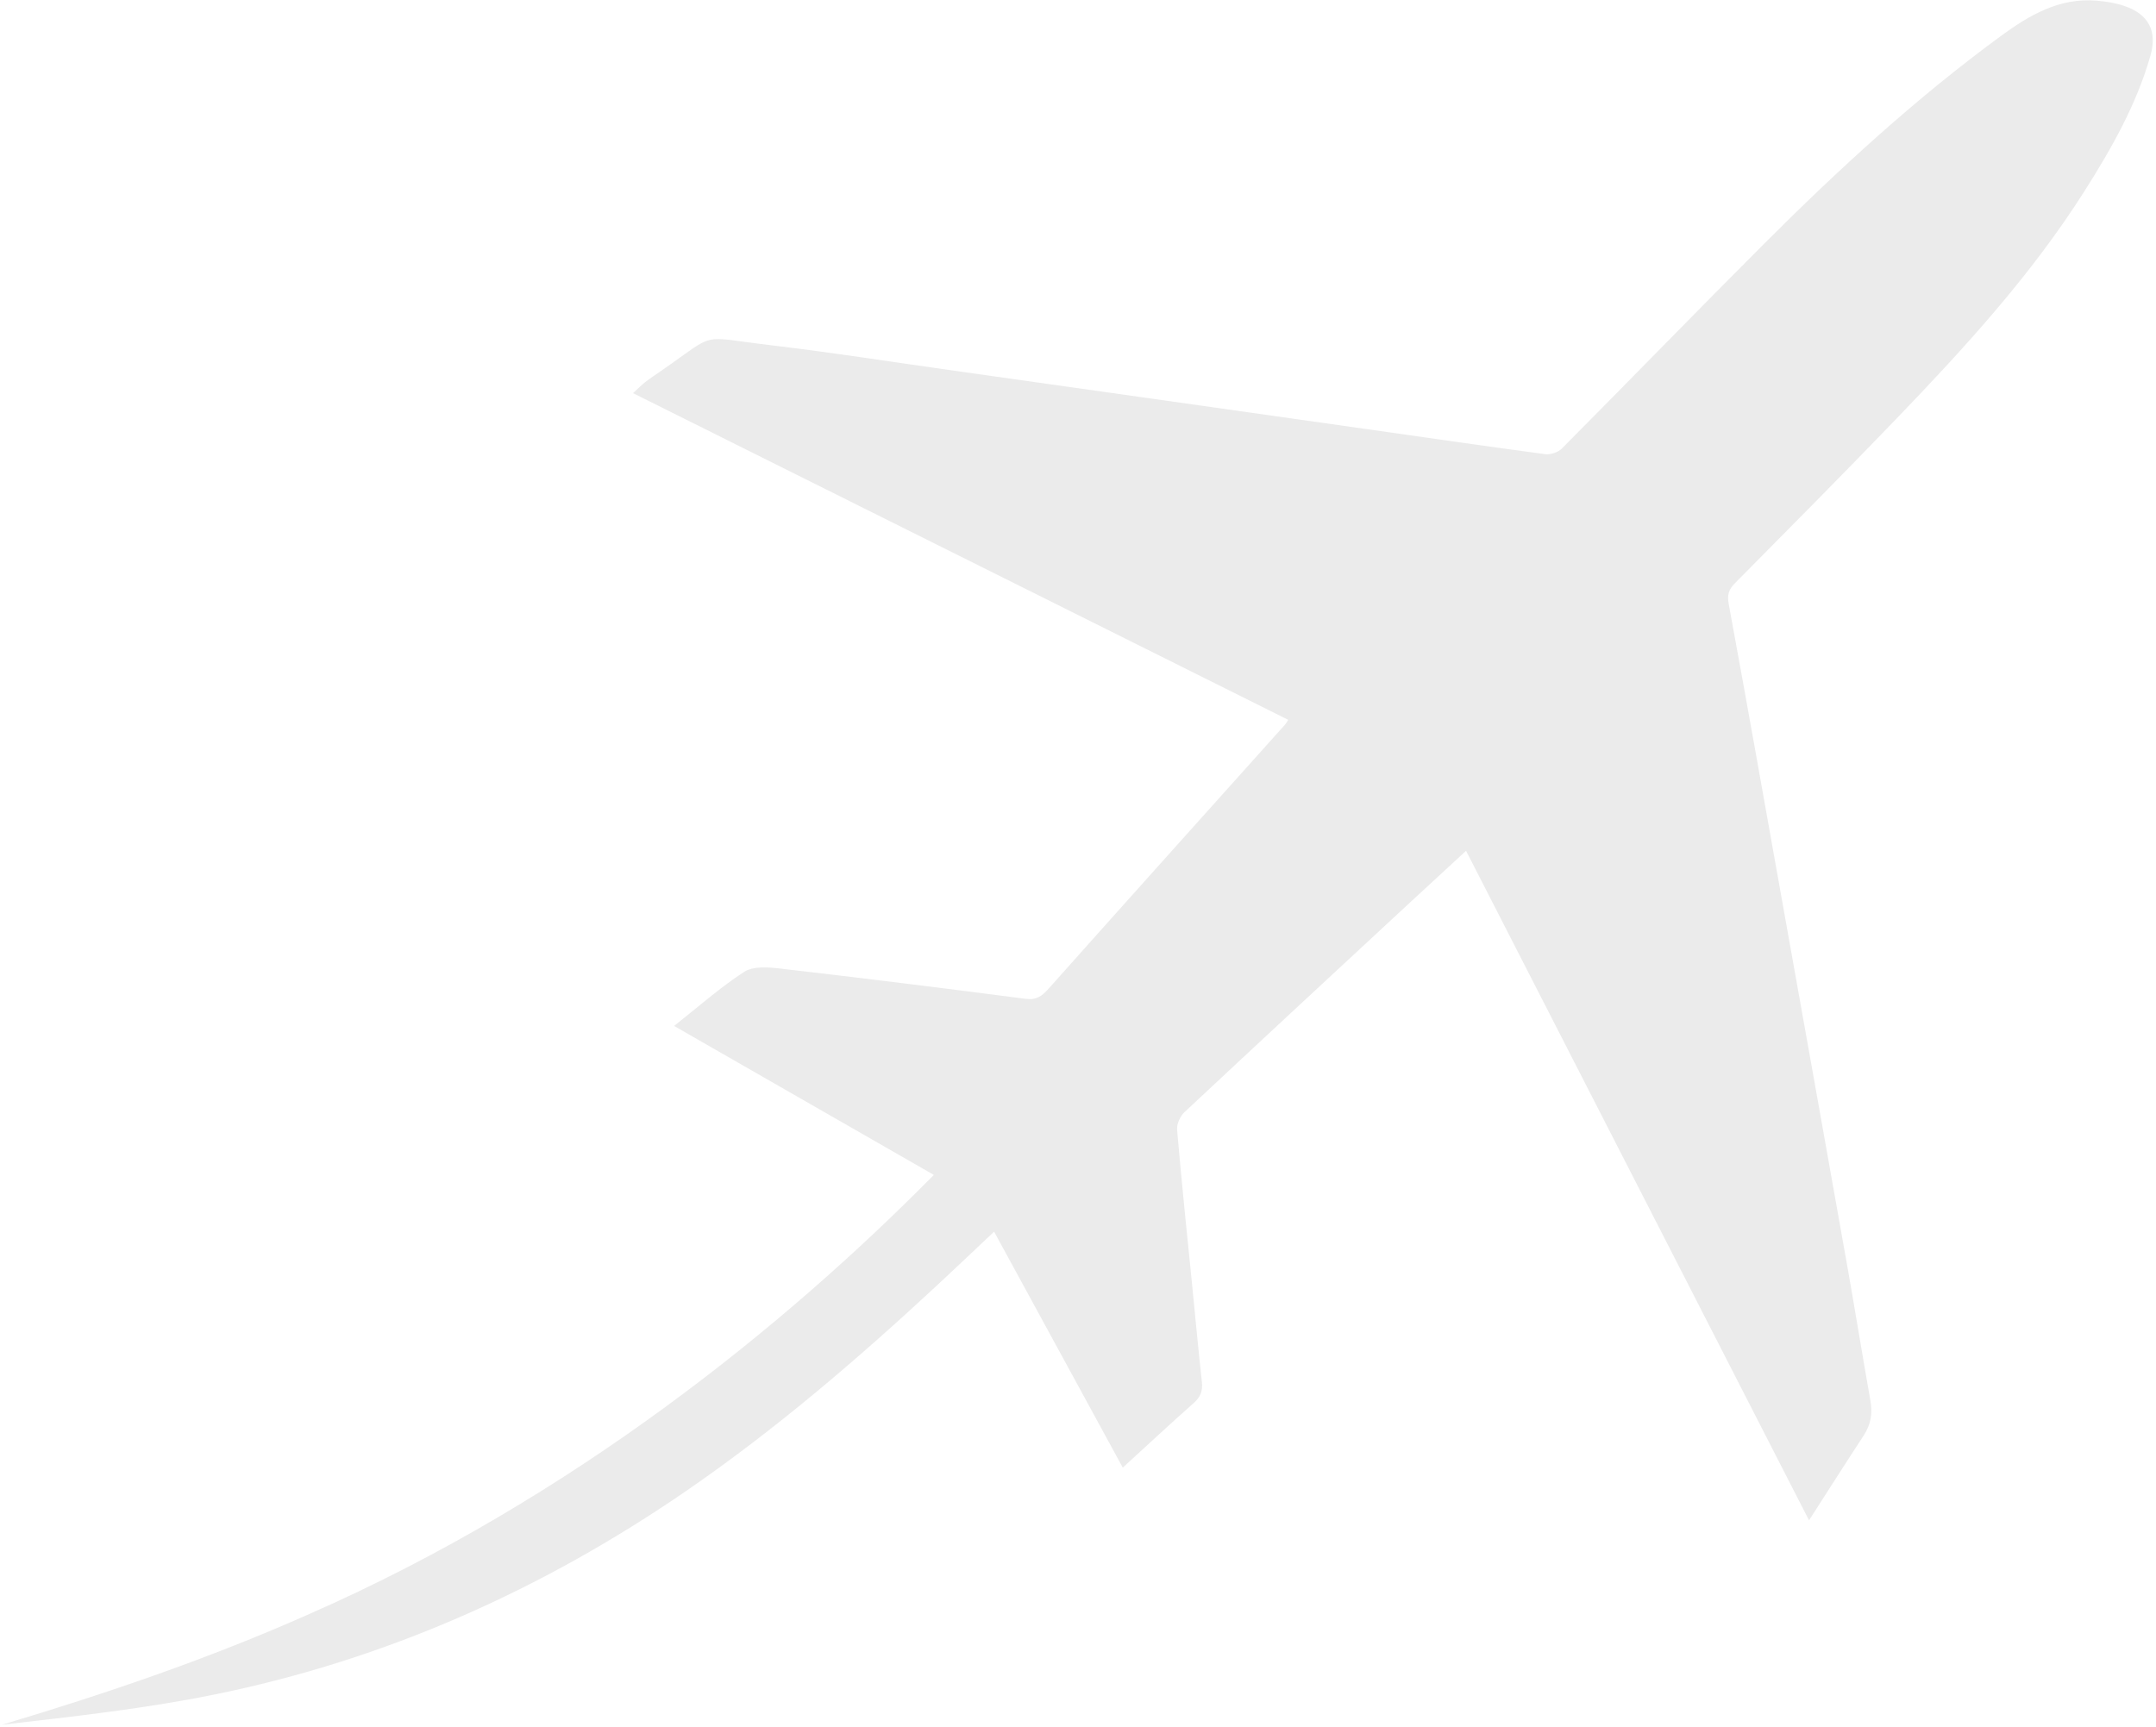
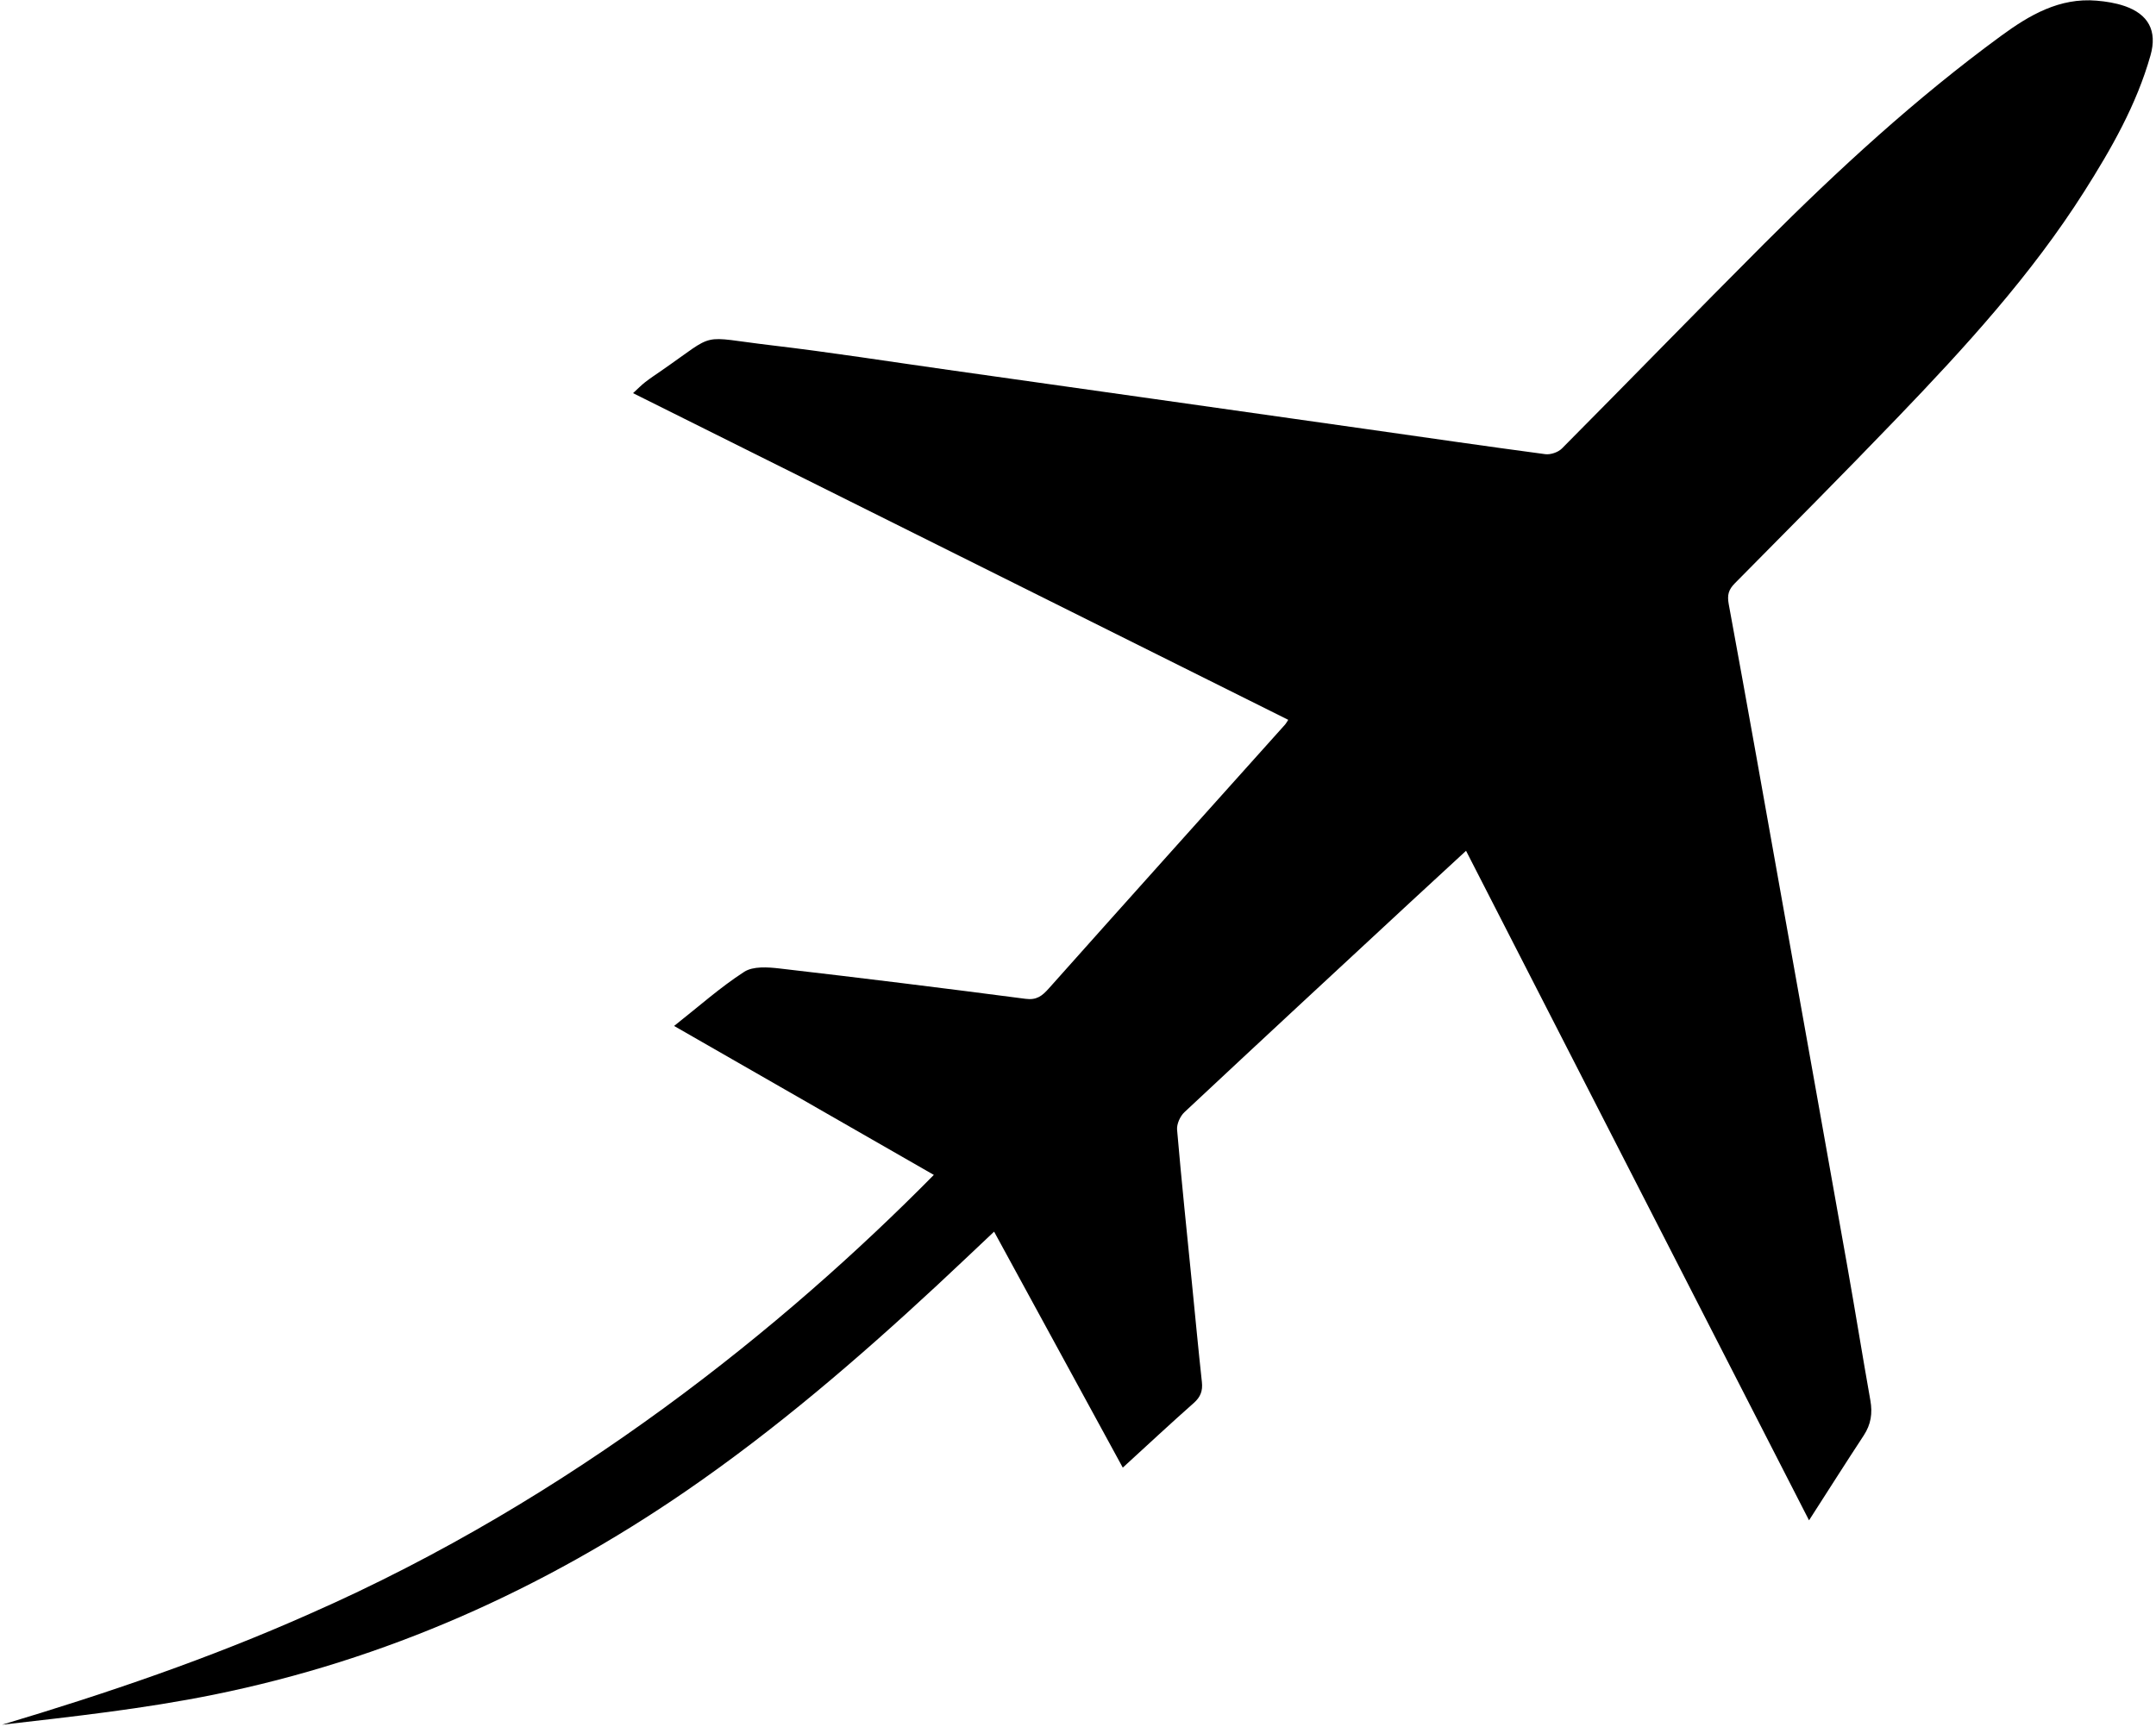
<svg xmlns="http://www.w3.org/2000/svg" width="382" height="306" viewBox="0 0 382 306" fill="none">
-   <path d="M54.943 285.973C101.408 265.535 139.06 234.982 165.457 208.217C150.262 199.501 135.12 190.816 119.436 181.819C123.854 178.335 127.644 174.946 131.865 172.223C133.438 171.207 136.056 171.394 138.128 171.634C152.666 173.319 167.192 175.113 181.705 177.011C183.692 177.271 184.649 176.495 185.838 175.16C199.74 159.553 213.711 144.008 227.659 128.442C227.867 128.21 228.012 127.924 228.25 127.568C189.612 108.299 151.072 89.079 112.161 69.674C113.029 68.88 113.634 68.252 114.316 67.722C115.235 67.01 116.208 66.366 117.166 65.705C127.297 58.702 123.536 59.648 136.712 61.198C147.189 62.431 157.617 64.083 168.066 65.556C180.169 67.263 192.27 68.975 204.372 70.689C216.967 72.472 229.562 74.258 242.156 76.047C252.694 77.544 263.227 79.083 273.777 80.486C274.717 80.611 276.064 80.162 276.73 79.492C288.707 67.439 300.535 55.238 312.547 43.219C325.742 30.017 339.469 17.394 354.562 6.348C359.59 2.668 364.902 -0.448 371.5 0.119C373.14 0.26 374.816 0.523 376.368 1.048C380.656 2.497 382.255 5.463 381.027 9.809C378.558 18.546 374.097 26.347 369.281 33.943C359.909 48.724 348.153 61.562 336.09 74.118C326.626 83.968 316.992 93.655 307.384 103.366C306.274 104.488 305.995 105.431 306.296 107.064C309.598 124.961 312.761 142.883 315.96 160.799C319.743 181.986 323.54 203.17 327.298 224.361C328.706 232.299 329.988 240.26 331.395 248.199C331.794 250.448 331.494 252.442 330.227 254.372C327.093 259.144 324.037 263.967 320.525 269.43C300.069 229.49 279.98 190.268 259.754 150.777C256.355 153.913 253.132 156.871 249.925 159.846C236.552 172.249 223.167 184.639 209.854 197.106C209.092 197.82 208.469 199.21 208.556 200.219C209.339 209.338 210.296 218.443 211.201 227.551C211.778 233.346 212.321 239.145 212.952 244.934C213.122 246.484 212.712 247.576 211.517 248.633C207.407 252.266 203.396 256.012 198.934 260.093C191.283 246.058 183.763 232.265 176.134 218.273C172.633 221.571 169.345 224.706 166.016 227.797C151.973 240.833 137.46 253.301 121.648 264.175C96.099 281.743 68.27 294.173 37.851 300.333C25.499 302.834 12.92 304.212 0.36 305.655C18.898 300.112 37.126 293.905 54.943 285.973Z" fill="#EBEBEB" />
+   <path d="M54.943 285.973C101.408 265.535 139.06 234.982 165.457 208.217C150.262 199.501 135.12 190.816 119.436 181.819C123.854 178.335 127.644 174.946 131.865 172.223C133.438 171.207 136.056 171.394 138.128 171.634C152.666 173.319 167.192 175.113 181.705 177.011C183.692 177.271 184.649 176.495 185.838 175.16C199.74 159.553 213.711 144.008 227.659 128.442C227.867 128.21 228.012 127.924 228.25 127.568C189.612 108.299 151.072 89.079 112.161 69.674C113.029 68.88 113.634 68.252 114.316 67.722C115.235 67.01 116.208 66.366 117.166 65.705C127.297 58.702 123.536 59.648 136.712 61.198C147.189 62.431 157.617 64.083 168.066 65.556C180.169 67.263 192.27 68.975 204.372 70.689C216.967 72.472 229.562 74.258 242.156 76.047C252.694 77.544 263.227 79.083 273.777 80.486C274.717 80.611 276.064 80.162 276.73 79.492C288.707 67.439 300.535 55.238 312.547 43.219C325.742 30.017 339.469 17.394 354.562 6.348C359.59 2.668 364.902 -0.448 371.5 0.119C373.14 0.26 374.816 0.523 376.368 1.048C380.656 2.497 382.255 5.463 381.027 9.809C378.558 18.546 374.097 26.347 369.281 33.943C359.909 48.724 348.153 61.562 336.09 74.118C326.626 83.968 316.992 93.655 307.384 103.366C306.274 104.488 305.995 105.431 306.296 107.064C309.598 124.961 312.761 142.883 315.96 160.799C319.743 181.986 323.54 203.17 327.298 224.361C328.706 232.299 329.988 240.26 331.395 248.199C331.794 250.448 331.494 252.442 330.227 254.372C327.093 259.144 324.037 263.967 320.525 269.43C300.069 229.49 279.98 190.268 259.754 150.777C256.355 153.913 253.132 156.871 249.925 159.846C236.552 172.249 223.167 184.639 209.854 197.106C209.092 197.82 208.469 199.21 208.556 200.219C209.339 209.338 210.296 218.443 211.201 227.551C211.778 233.346 212.321 239.145 212.952 244.934C213.122 246.484 212.712 247.576 211.517 248.633C207.407 252.266 203.396 256.012 198.934 260.093C191.283 246.058 183.763 232.265 176.134 218.273C172.633 221.571 169.345 224.706 166.016 227.797C151.973 240.833 137.46 253.301 121.648 264.175C96.099 281.743 68.27 294.173 37.851 300.333C25.499 302.834 12.92 304.212 0.36 305.655C18.898 300.112 37.126 293.905 54.943 285.973Z" fill="currentColor" />
</svg>
